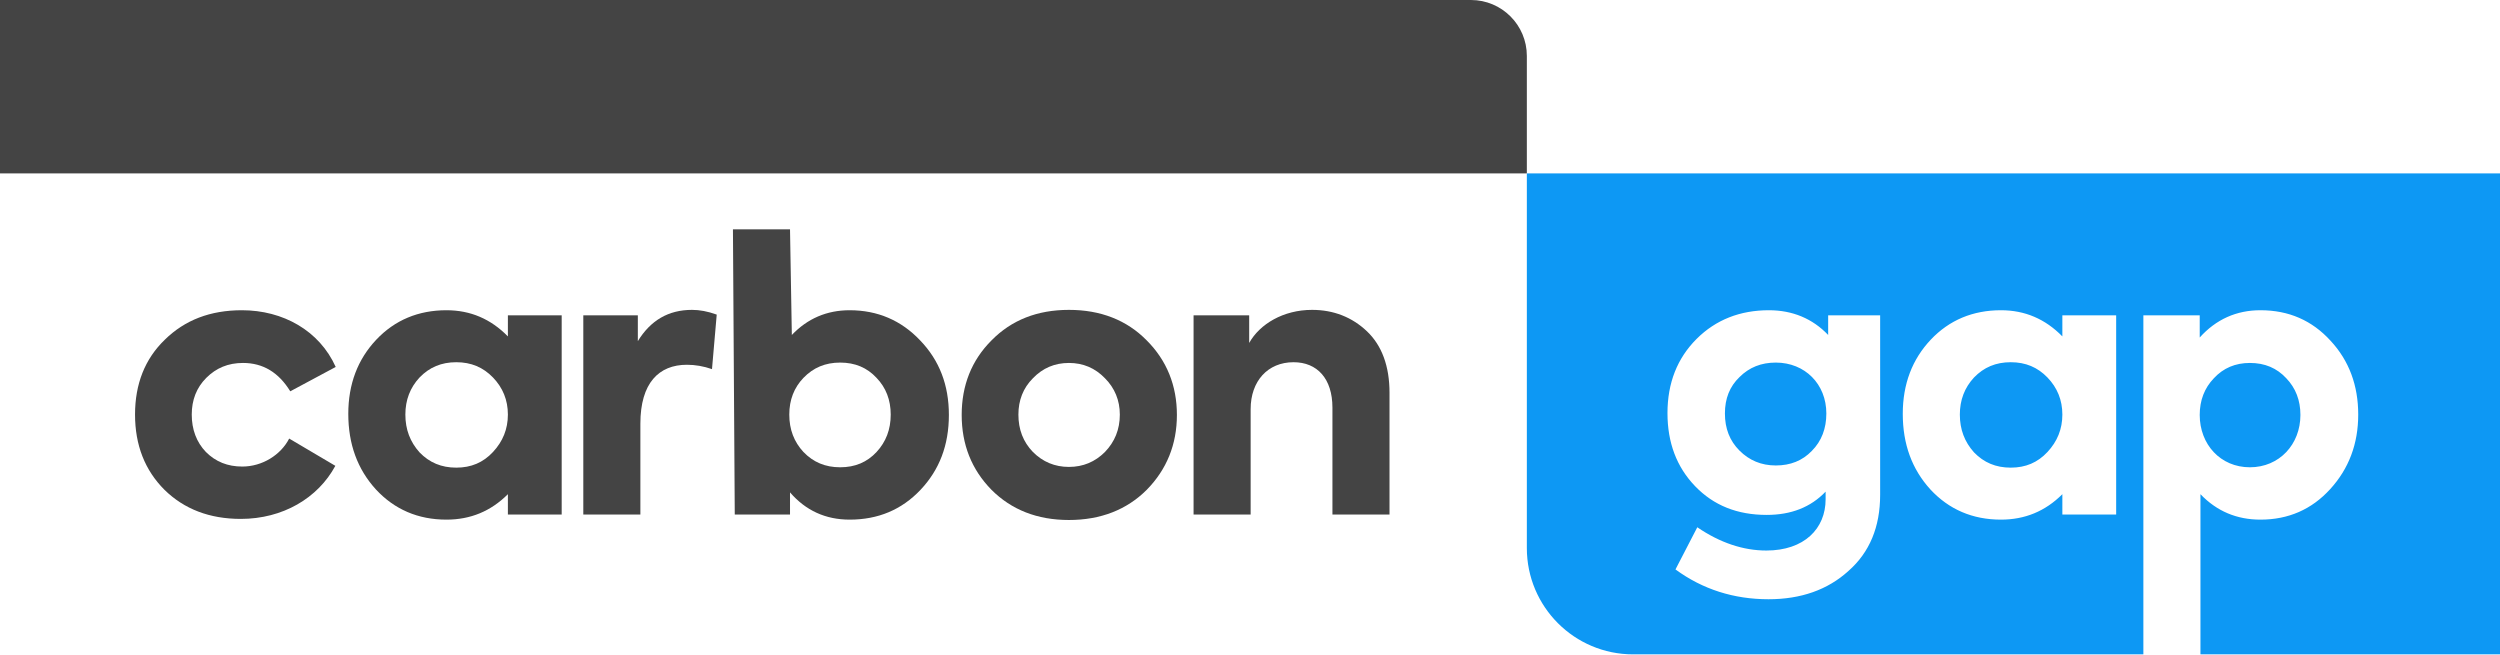
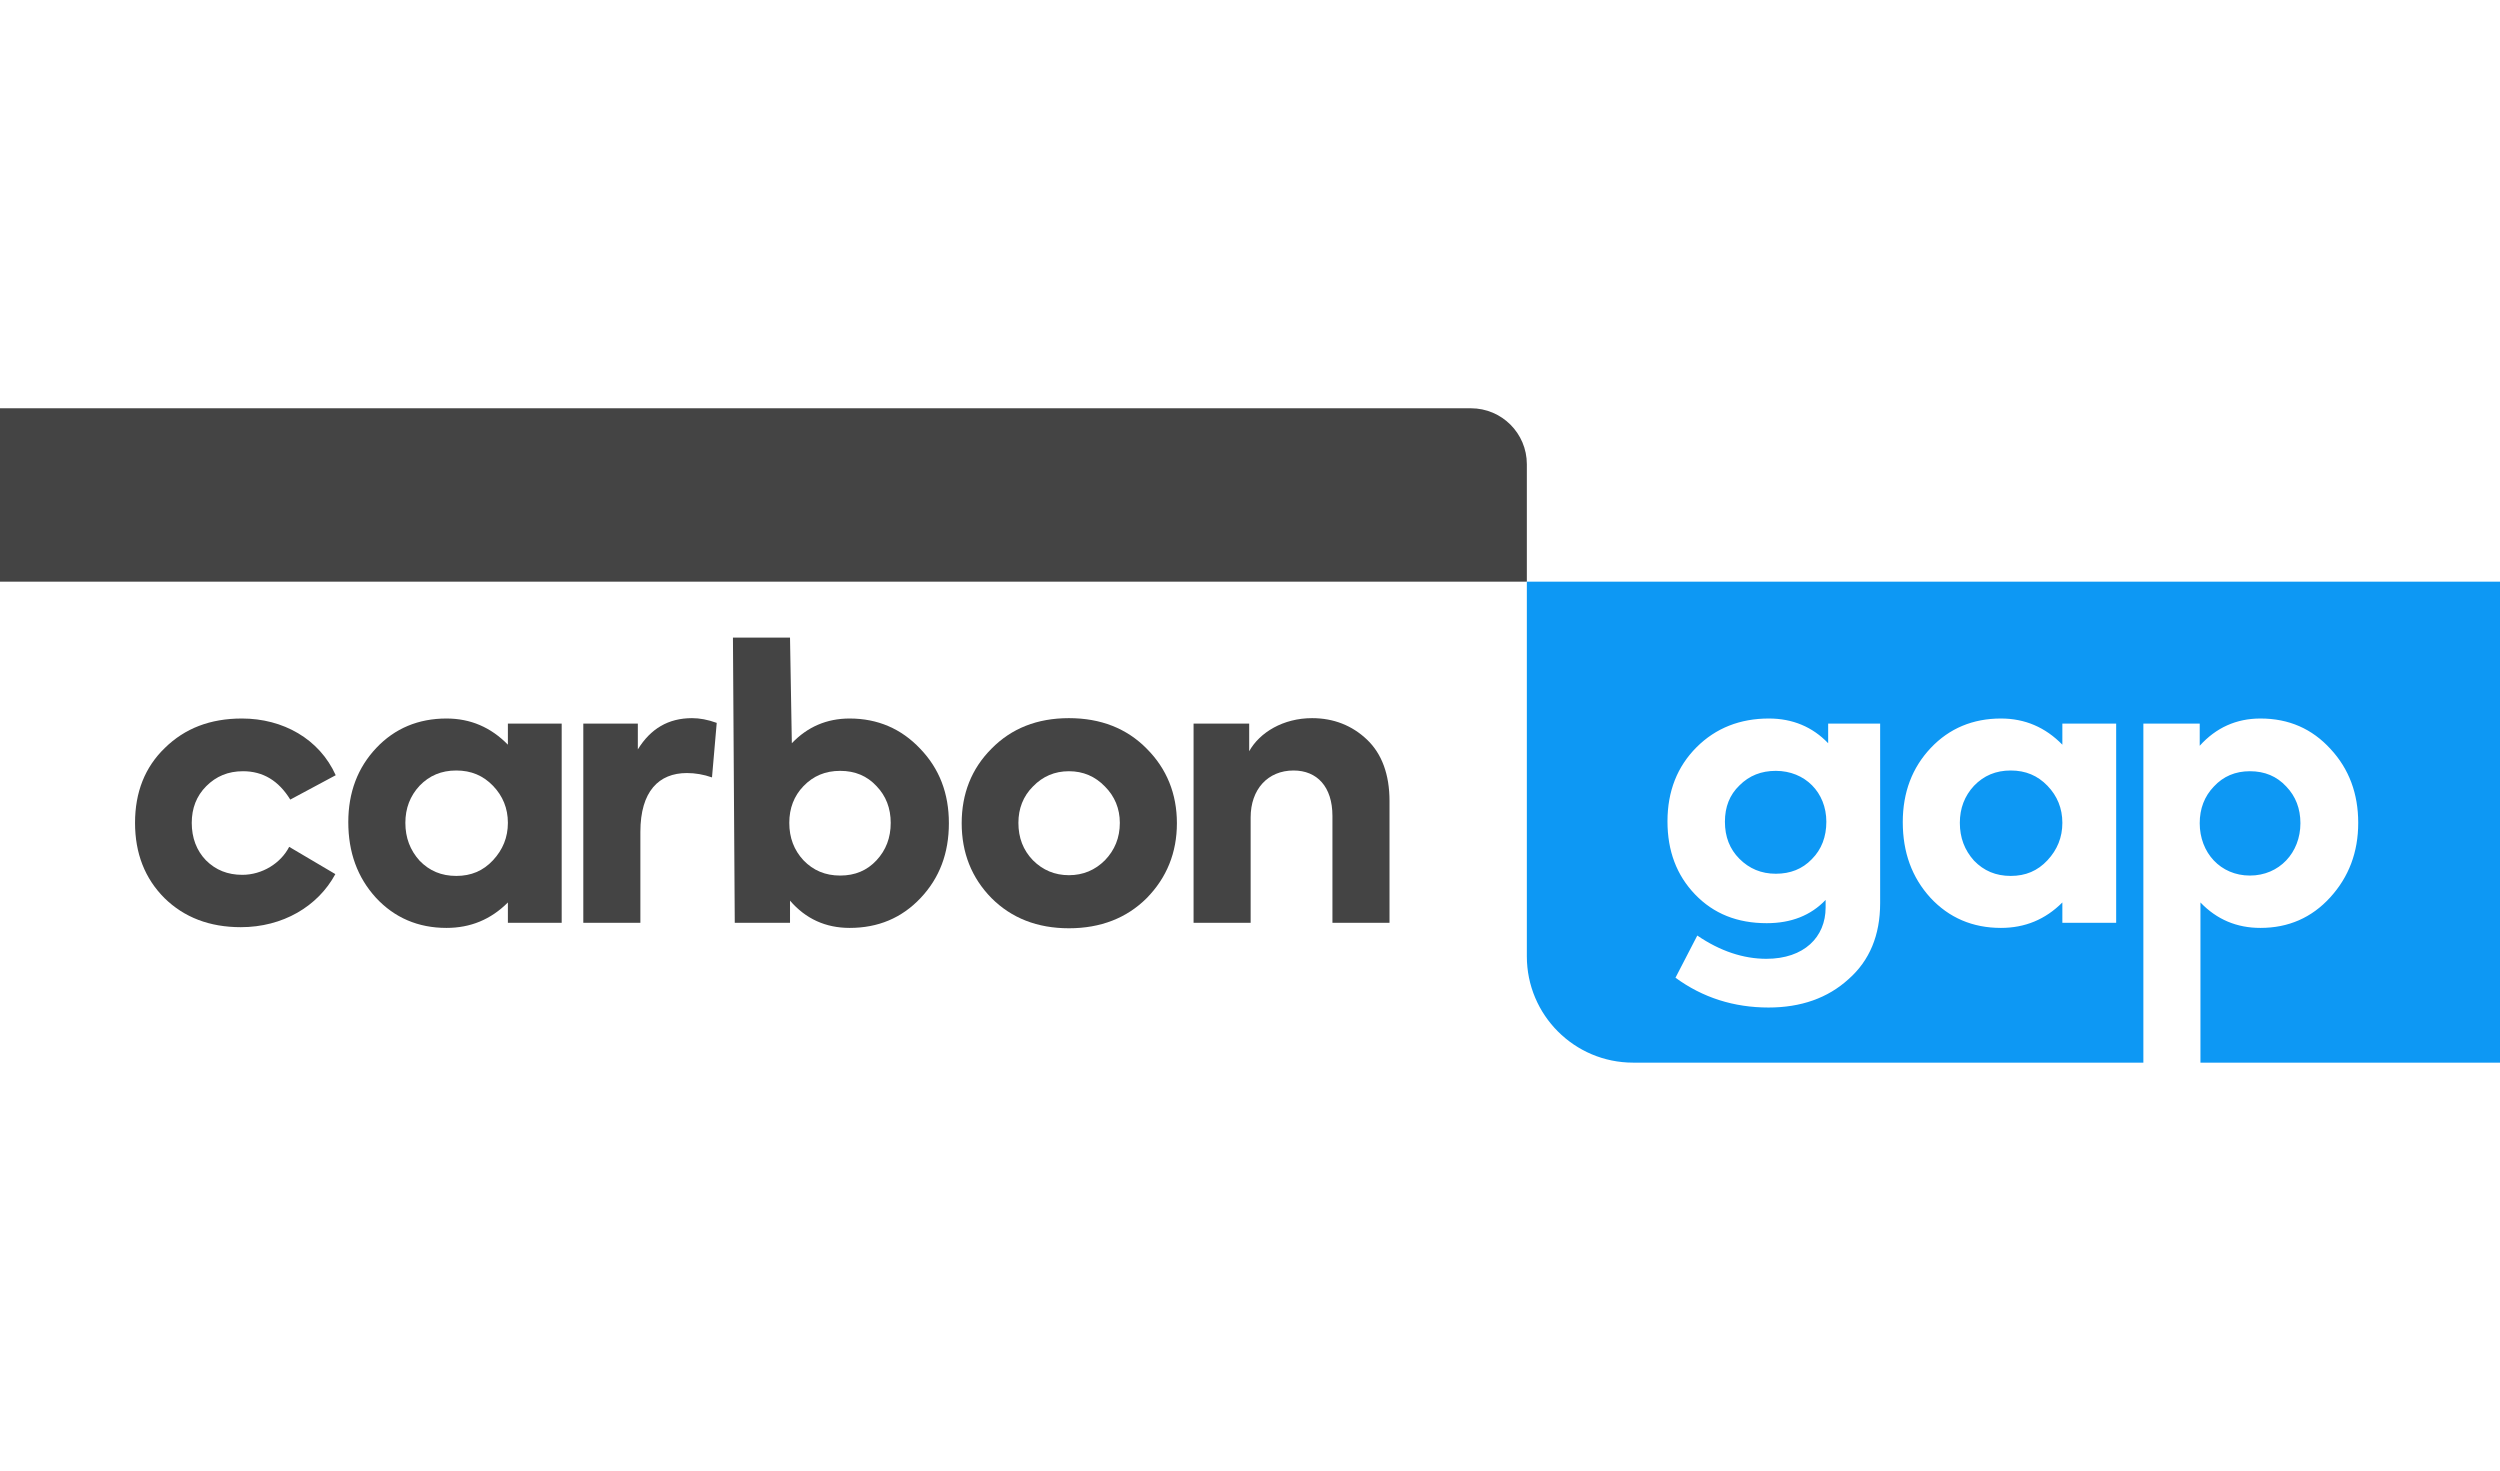
- <svg xmlns="http://www.w3.org/2000/svg" width="447px" height="117px" viewBox="0 0 447 117" version="1.1">
+ <svg xmlns="http://www.w3.org/2000/svg" width="447px" height="263px" viewBox="0 -73 447 263" version="1.1">
  <g id="Page-1" stroke="none" stroke-width="1" fill="none" fill-rule="evenodd">
    <g id="Group-2">
      <path d="M447,31 L447,117 L292,117 C281.507,117 273,108.493 273,98 L273,31 L447,31 Z M404.165,55.47 C399.875,55.47 396.235,57.095 393.31,60.345 L393.31,56.38 L383.235,56.38 L383.235,117 L393.44,117 L393.44,88.36 C396.365,91.415 399.94,92.91 404.165,92.91 C409.17,92.91 413.33,91.09 416.645,87.45 C419.96,83.81 421.65,79.39 421.65,74.125 C421.65,68.925 420.025,64.505 416.71,60.93 C413.395,57.29 409.235,55.47 404.165,55.47 Z M316.28,55.47 C311.145,55.47 306.79,57.16 303.345,60.605 C299.9,64.05 298.145,68.47 298.145,73.865 C298.145,79.13 299.77,83.485 303.085,86.93 C306.4,90.375 310.625,92.065 315.89,92.065 C320.245,92.065 323.755,90.7 326.42,87.905 L326.42,89.27 C326.42,94.535 322.585,98.435 315.825,98.435 C311.73,98.435 307.57,97.07 303.475,94.275 L299.575,101.815 C304.45,105.39 310.04,107.145 316.215,107.145 C322,107.145 326.81,105.455 330.515,102.075 C334.285,98.76 336.17,94.21 336.17,88.49 L336.17,56.38 L326.875,56.38 L326.875,59.89 C324.08,56.965 320.505,55.47 316.28,55.47 Z M357.765,55.47 C352.76,55.47 348.535,57.225 345.22,60.735 C341.905,64.245 340.215,68.665 340.215,73.995 C340.215,79.39 341.84,83.875 345.155,87.515 C348.47,91.09 352.695,92.91 357.765,92.91 C362.055,92.91 365.695,91.415 368.75,88.36 L368.75,92 L378.37,92 L378.37,56.38 L368.75,56.38 L368.75,60.15 C365.695,57.03 362.055,55.47 357.765,55.47 Z M359.52,64.765 C362.185,64.765 364.33,65.675 366.085,67.495 C367.84,69.315 368.75,71.525 368.75,74.125 C368.75,76.725 367.84,78.935 366.085,80.82 C364.33,82.705 362.185,83.615 359.52,83.615 C356.855,83.615 354.71,82.705 352.955,80.885 C351.265,79 350.42,76.79 350.42,74.125 C350.42,71.525 351.265,69.315 352.955,67.495 C354.71,65.675 356.855,64.765 359.52,64.765 Z M402.28,64.895 C404.945,64.895 407.09,65.805 408.78,67.625 C410.47,69.38 411.315,71.59 411.315,74.19 C411.315,79.455 407.545,83.55 402.28,83.55 C397.015,83.55 393.31,79.455 393.31,74.19 C393.31,71.59 394.155,69.38 395.845,67.625 C397.535,65.805 399.68,64.895 402.28,64.895 Z M317.515,64.83 C322.715,64.83 326.55,68.665 326.55,73.93 C326.55,76.595 325.705,78.87 323.95,80.625 C322.26,82.38 320.115,83.225 317.515,83.225 C314.915,83.225 312.77,82.315 311.015,80.56 C309.26,78.805 308.415,76.595 308.415,73.93 C308.415,71.265 309.26,69.12 311.015,67.43 C312.77,65.675 314.915,64.83 317.515,64.83 Z" id="Combined-Shape" fill="#0D98F4" />
      <path d="M0,0 L263,0 C268.523,-1.77635684e-15 273,4.477 273,10 L273,31 L273,31 L0,31 L0,0 Z" id="Rectangle" fill="#444444" />
      <g id="carbon" transform="translate(24.145, 41)" fill="#444444" fill-rule="nonzero">
        <path d="M18.915,51.78 C26.39,51.78 32.695,48.075 35.815,42.29 L27.56,37.415 C26.065,40.34 22.75,42.42 19.175,42.42 C16.575,42.42 14.43,41.575 12.675,39.82 C10.985,38.065 10.14,35.79 10.14,33.125 C10.14,30.525 10.985,28.315 12.74,26.56 C14.495,24.805 16.64,23.895 19.305,23.895 C22.88,23.895 25.675,25.585 27.755,28.965 L35.88,24.61 C32.955,18.11 26.455,14.47 19.11,14.47 C13.455,14.47 8.905,16.225 5.33,19.735 C1.755,23.18 0,27.665 0,33.125 C0,38.585 1.755,43.07 5.265,46.58 C8.775,50.025 13.325,51.78 18.915,51.78 Z" id="Path" />
        <path d="M66.665,19.15 C63.61,16.03 59.97,14.47 55.68,14.47 C50.675,14.47 46.45,16.225 43.135,19.735 C39.82,23.245 38.13,27.665 38.13,32.995 C38.13,38.39 39.755,42.875 43.07,46.515 C46.385,50.09 50.61,51.91 55.68,51.91 C59.97,51.91 63.61,50.415 66.665,47.36 L66.665,51 L76.285,51 L76.285,15.38 L66.665,15.38 L66.665,19.15 Z M48.335,33.125 C48.335,30.525 49.18,28.315 50.87,26.495 C52.625,24.675 54.77,23.765 57.435,23.765 C60.1,23.765 62.245,24.675 64,26.495 C65.755,28.315 66.665,30.525 66.665,33.125 C66.665,35.725 65.755,37.935 64,39.82 C62.245,41.705 60.1,42.615 57.435,42.615 C54.77,42.615 52.625,41.705 50.87,39.885 C49.18,38 48.335,35.79 48.335,33.125 Z" id="Shape" />
        <path d="M90.355,51 L90.355,34.75 C90.355,27.47 93.67,24.22 98.675,24.22 C100.17,24.22 101.665,24.48 103.16,25 L104.005,15.25 C102.38,14.665 100.95,14.405 99.585,14.405 C95.36,14.405 92.175,16.29 89.9,19.995 L89.9,15.38 L80.15,15.38 L80.15,51 L90.355,51 Z" id="Path" />
        <path d="M127.77,14.47 C123.675,14.47 120.23,15.965 117.435,18.89 L117.11,0 L106.905,0 L107.23,51 L117.11,51 L117.11,47.035 C119.905,50.285 123.48,51.91 127.77,51.91 C132.84,51.91 137.065,50.155 140.445,46.58 C143.825,43.005 145.515,38.585 145.515,33.19 C145.515,27.86 143.825,23.44 140.38,19.865 C137,16.29 132.775,14.47 127.77,14.47 Z M135.115,33.125 C135.115,35.79 134.27,38 132.58,39.82 C130.89,41.64 128.745,42.55 126.08,42.55 C123.415,42.55 121.27,41.64 119.515,39.82 C117.825,38 116.98,35.79 116.98,33.125 C116.98,30.525 117.825,28.315 119.515,26.56 C121.27,24.74 123.415,23.83 126.08,23.83 C128.745,23.83 130.89,24.74 132.58,26.56 C134.27,28.315 135.115,30.525 135.115,33.125 Z" id="Shape" />
        <path d="M166.98,51.975 C172.635,51.975 177.315,50.155 180.89,46.58 C184.465,42.94 186.285,38.455 186.285,33.19 C186.285,27.925 184.465,23.44 180.89,19.865 C177.315,16.225 172.635,14.405 166.98,14.405 C161.325,14.405 156.71,16.225 153.135,19.865 C149.56,23.44 147.805,27.925 147.805,33.19 C147.805,38.455 149.56,42.94 153.135,46.58 C156.71,50.155 161.325,51.975 166.98,51.975 Z M176.08,33.125 C176.08,35.79 175.17,38 173.415,39.82 C171.66,41.575 169.515,42.485 166.98,42.485 C164.445,42.485 162.3,41.575 160.545,39.82 C158.79,38 157.945,35.79 157.945,33.125 C157.945,30.59 158.79,28.38 160.545,26.625 C162.3,24.805 164.445,23.895 166.98,23.895 C169.515,23.895 171.66,24.805 173.415,26.625 C175.17,28.38 176.08,30.59 176.08,33.125 Z" id="Shape" />
        <path d="M199.47,51 L199.47,32.15 C199.47,27.145 202.525,23.765 207.14,23.765 C211.365,23.765 214.095,26.69 214.095,31.89 L214.095,51 L224.3,51 L224.3,29.225 C224.3,24.48 222.935,20.775 220.27,18.24 C217.605,15.705 214.29,14.405 210.455,14.405 C205.32,14.405 201.095,16.94 199.21,20.32 L199.21,15.38 L189.265,15.38 L189.265,51 L199.47,51 Z" id="Path" />
      </g>
    </g>
  </g>
</svg>
